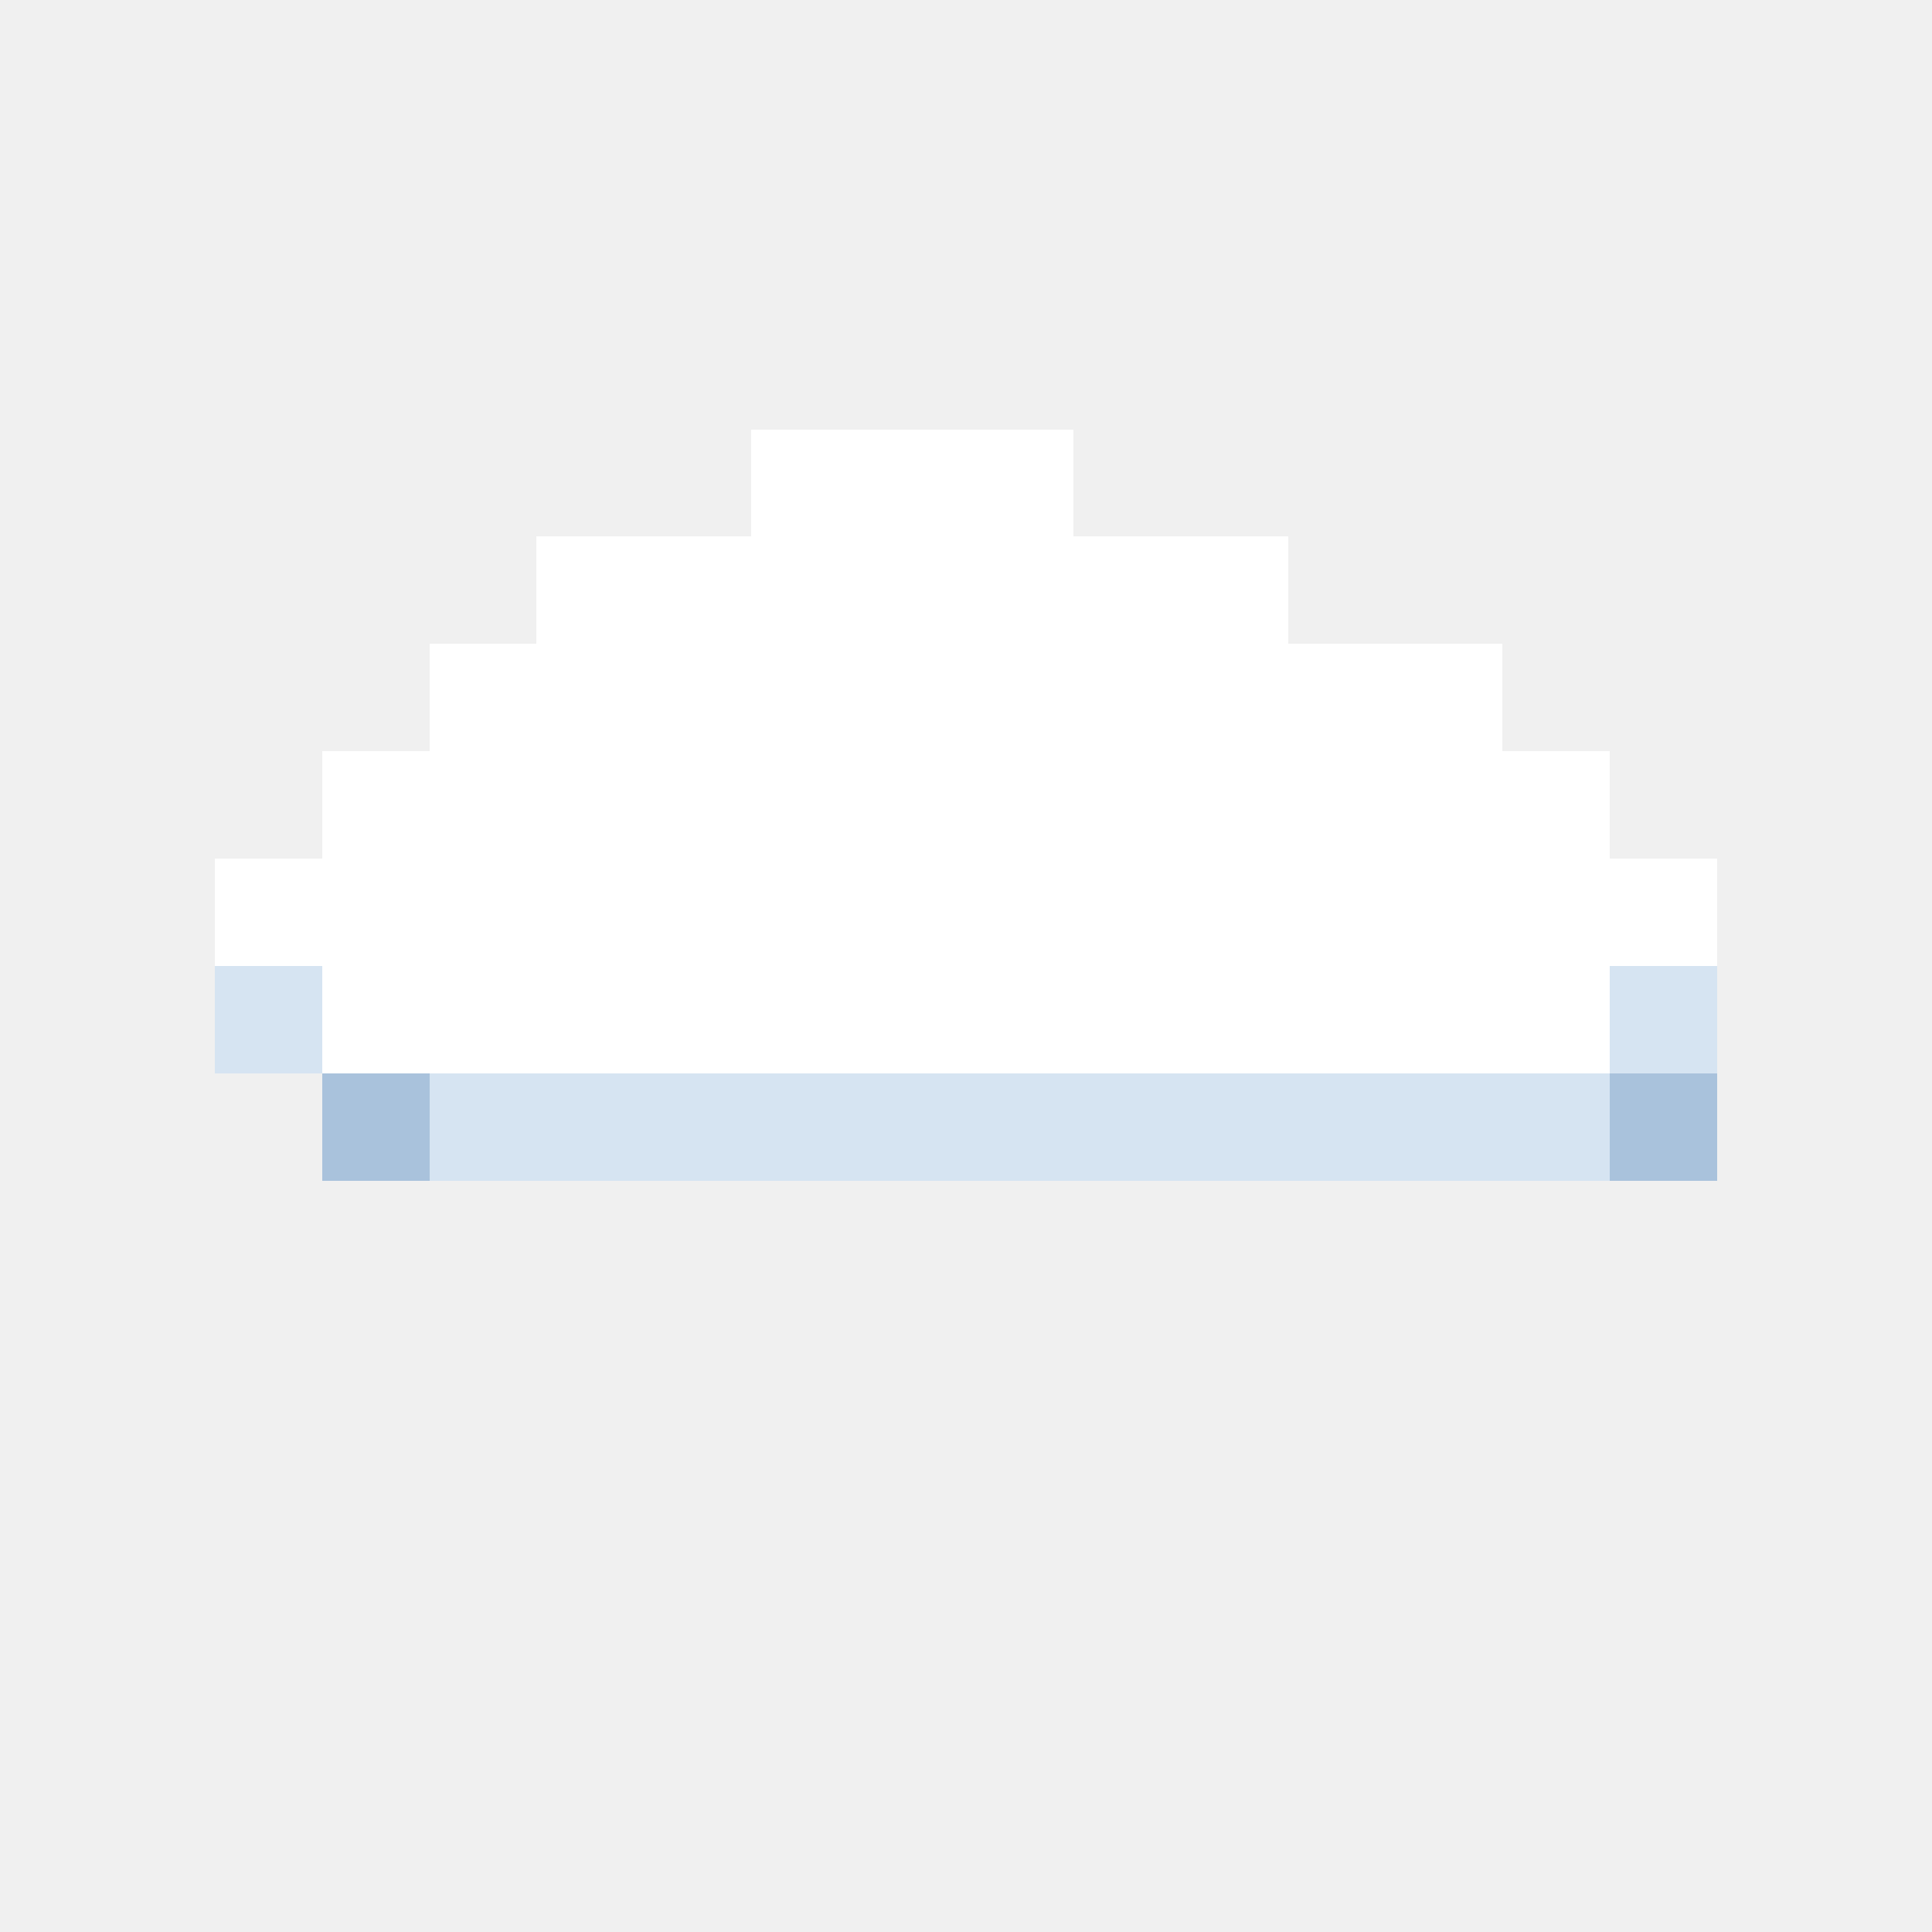
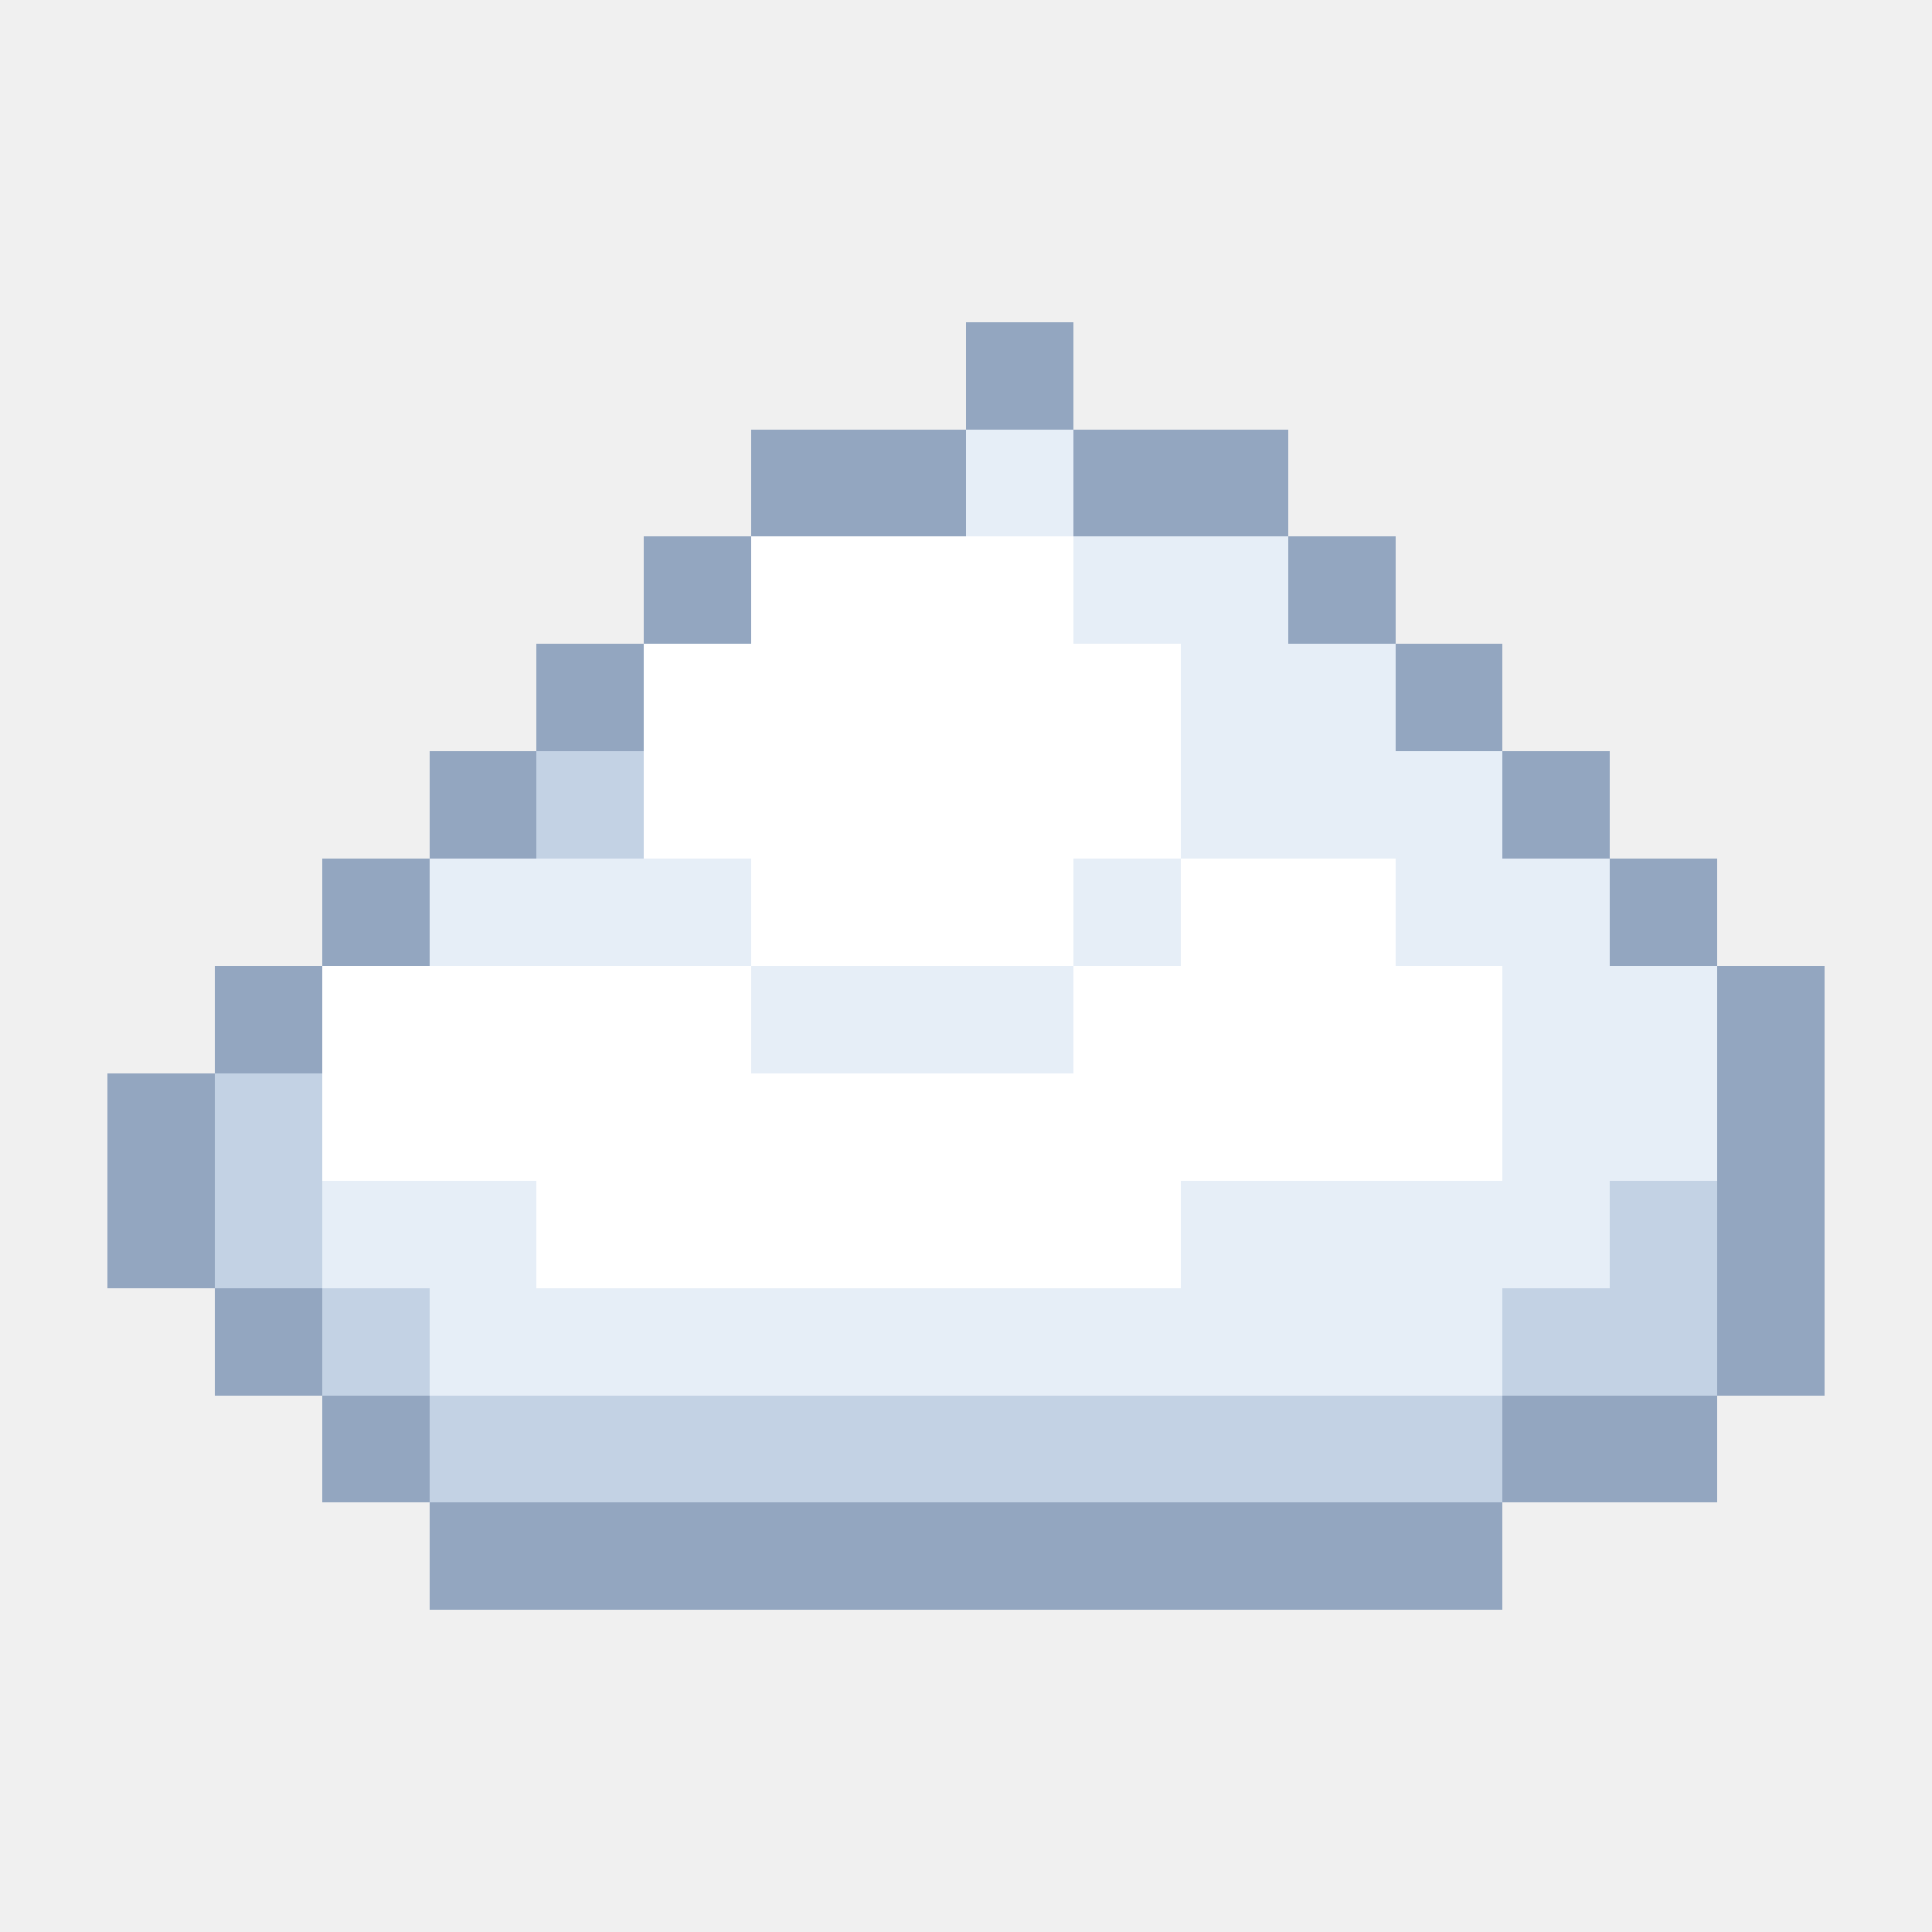
<svg xmlns="http://www.w3.org/2000/svg" width="18" height="18" viewBox="-1 -1 18 18" shape-rendering="crispEdges">
-   <rect x="6" y="3" width="3" height="1" fill="#ffffff" />
-   <rect x="4" y="4" width="7" height="1" fill="#ffffff" />
-   <rect x="3" y="5" width="10" height="1" fill="#ffffff" />
-   <rect x="2" y="6" width="12" height="1" fill="#ffffff" />
-   <rect x="1" y="7" width="14" height="1" fill="#ffffff" />
-   <rect x="1" y="8" width="1" height="1" fill="#d6e4f2" />
-   <rect x="2" y="8" width="12" height="1" fill="#ffffff" />
-   <rect x="14" y="8" width="1" height="1" fill="#d6e4f2" />
-   <rect x="2" y="9" width="1" height="1" fill="#a9c2dc" />
-   <rect x="3" y="9" width="11" height="1" fill="#d6e4f2" />
-   <rect x="14" y="9" width="1" height="1" fill="#a9c2dc" />
+   <rect x="8" y="2" width="1" height="1" fill="#93a6c0" />
+   <rect x="6" y="3" width="2" height="1" fill="#93a6c0" />
+   <rect x="8" y="3" width="1" height="1" fill="#e6eef7" />
+   <rect x="9" y="3" width="2" height="1" fill="#93a6c0" />
+   <rect x="5" y="4" width="1" height="1" fill="#93a6c0" />
+   <rect x="6" y="4" width="3" height="1" fill="#ffffff" />
+   <rect x="9" y="4" width="2" height="1" fill="#e6eef7" />
+   <rect x="11" y="4" width="1" height="1" fill="#93a6c0" />
+   <rect x="4" y="5" width="1" height="1" fill="#93a6c0" />
+   <rect x="5" y="5" width="5" height="1" fill="#ffffff" />
+   <rect x="10" y="5" width="2" height="1" fill="#e6eef7" />
+   <rect x="12" y="5" width="1" height="1" fill="#93a6c0" />
+   <rect x="3" y="6" width="1" height="1" fill="#93a6c0" />
+   <rect x="4" y="6" width="1" height="1" fill="#c3d2e4" />
+   <rect x="5" y="6" width="5" height="1" fill="#ffffff" />
+   <rect x="10" y="6" width="3" height="1" fill="#e6eef7" />
+   <rect x="13" y="6" width="1" height="1" fill="#93a6c0" />
+   <rect x="2" y="7" width="1" height="1" fill="#93a6c0" />
+   <rect x="3" y="7" width="3" height="1" fill="#e6eef7" />
+   <rect x="6" y="7" width="3" height="1" fill="#ffffff" />
+   <rect x="9" y="7" width="1" height="1" fill="#e6eef7" />
+   <rect x="10" y="7" width="2" height="1" fill="#ffffff" />
+   <rect x="12" y="7" width="2" height="1" fill="#e6eef7" />
+   <rect x="14" y="7" width="1" height="1" fill="#93a6c0" />
+   <rect x="1" y="8" width="1" height="1" fill="#93a6c0" />
+   <rect x="2" y="8" width="4" height="1" fill="#ffffff" />
+   <rect x="6" y="8" width="3" height="1" fill="#e6eef7" />
+   <rect x="9" y="8" width="4" height="1" fill="#ffffff" />
+   <rect x="13" y="8" width="2" height="1" fill="#e6eef7" />
+   <rect x="15" y="8" width="1" height="1" fill="#93a6c0" />
+   <rect x="0" y="9" width="1" height="1" fill="#93a6c0" />
+   <rect x="1" y="9" width="1" height="1" fill="#c3d2e4" />
+   <rect x="2" y="9" width="11" height="1" fill="#ffffff" />
+   <rect x="13" y="9" width="2" height="1" fill="#e6eef7" />
+   <rect x="15" y="9" width="1" height="1" fill="#93a6c0" />
+   <rect x="0" y="10" width="1" height="1" fill="#93a6c0" />
+   <rect x="1" y="10" width="1" height="1" fill="#c3d2e4" />
+   <rect x="2" y="10" width="2" height="1" fill="#e6eef7" />
+   <rect x="4" y="10" width="6" height="1" fill="#ffffff" />
+   <rect x="10" y="10" width="4" height="1" fill="#e6eef7" />
+   <rect x="14" y="10" width="1" height="1" fill="#c3d2e4" />
+   <rect x="15" y="10" width="1" height="1" fill="#93a6c0" />
+   <rect x="1" y="11" width="1" height="1" fill="#93a6c0" />
+   <rect x="2" y="11" width="1" height="1" fill="#c3d2e4" />
+   <rect x="3" y="11" width="10" height="1" fill="#e6eef7" />
+   <rect x="13" y="11" width="2" height="1" fill="#c3d2e4" />
+   <rect x="15" y="11" width="1" height="1" fill="#93a6c0" />
+   <rect x="2" y="12" width="1" height="1" fill="#93a6c0" />
+   <rect x="3" y="12" width="10" height="1" fill="#c3d2e4" />
+   <rect x="13" y="12" width="2" height="1" fill="#93a6c0" />
+   <rect x="3" y="13" width="10" height="1" fill="#93a6c0" />
</svg>
